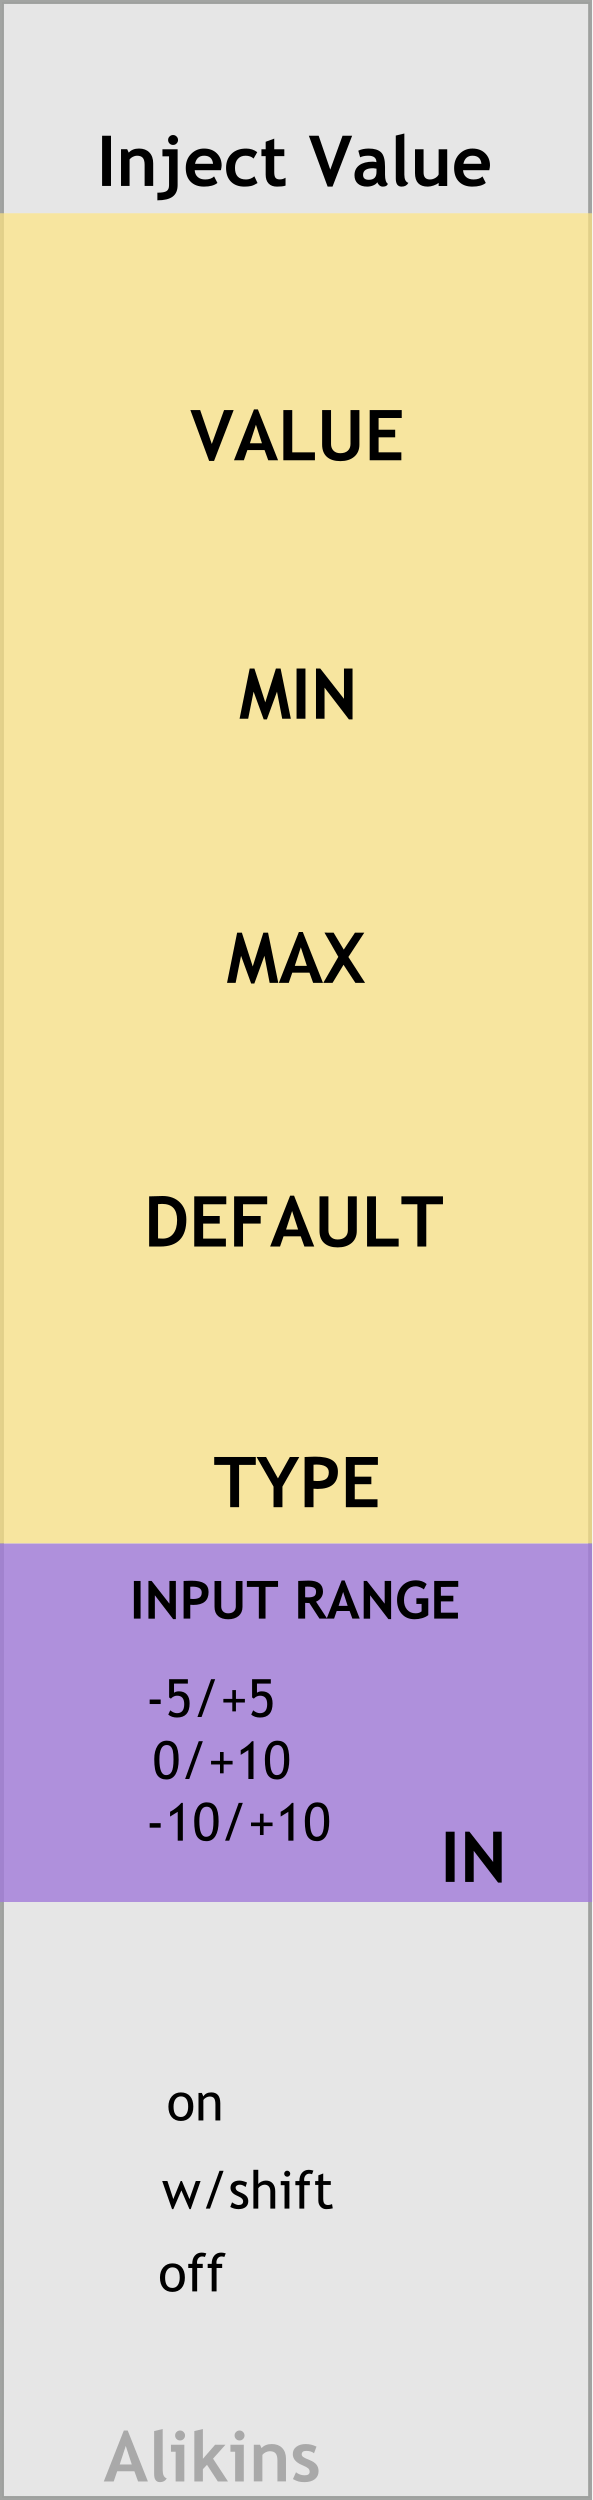
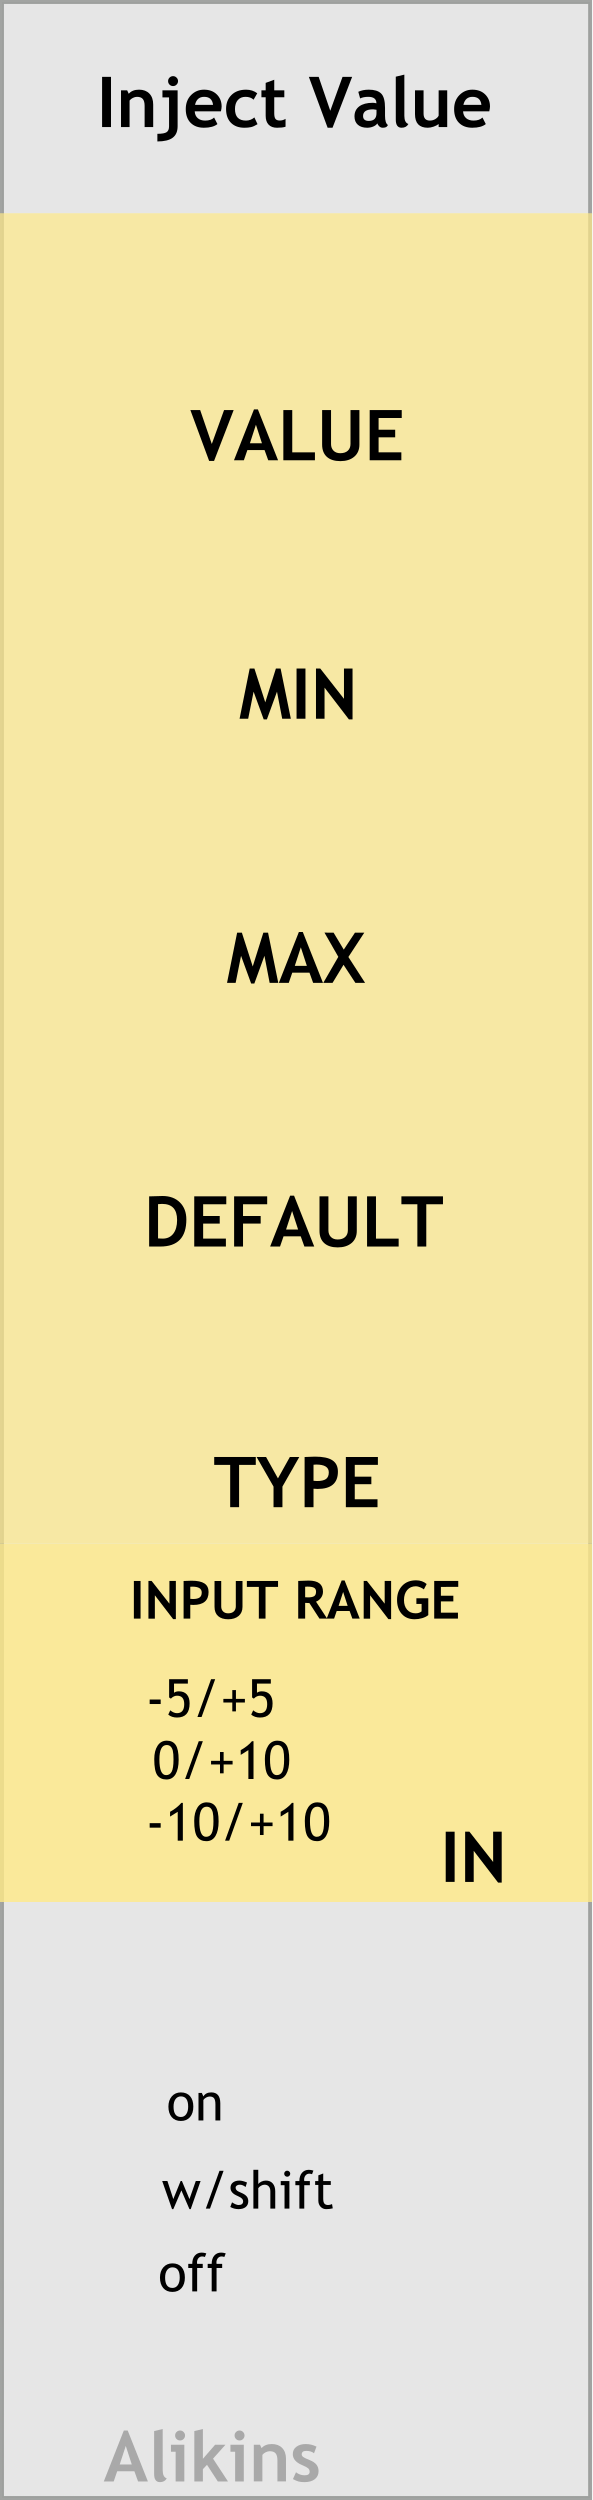
- <svg xmlns="http://www.w3.org/2000/svg" width="90" height="380" viewBox="0 0 90 380" version="1.1" id="svg8" style="enable-background:new">
-   <defs id="defs2" />
+ <svg xmlns="http://www.w3.org/2000/svg" xmlns:ns1="http://www.openswatchbook.org/uri/2009/osb" xmlns:xlink="http://www.w3.org/1999/xlink" width="90" height="380" viewBox="0 0 90 380" version="1.1" id="svg8" style="enable-background:new">
+   <defs id="defs2">
+     <linearGradient id="linearGradient5876" ns1:paint="solid">
+       <stop style="stop-color:#b887ff;stop-opacity:1;" offset="0" id="stop5874" />
+     </linearGradient>
+     <linearGradient id="linearGradient5870" ns1:paint="solid">
+       <stop style="stop-color:#ffea87;stop-opacity:1;" offset="0" id="stop5868" />
+     </linearGradient>
+     <linearGradient xlink:href="#linearGradient5870" id="linearGradient5872" x1="0" y1="133.513" x2="90" y2="133.513" gradientUnits="userSpaceOnUse" />
+     <linearGradient xlink:href="#linearGradient5870" id="linearGradient5878" x1="1.1752988e-07" y1="261.864" x2="90" y2="261.864" gradientUnits="userSpaceOnUse" />
+   </defs>
  <g id="layer10" style="display:inline">
    <rect style="display:inline;opacity:1;fill:#e6e6e6;fill-opacity:1;fill-rule:evenodd;stroke:#909290;stroke-width:0.6;stroke-miterlimit:4;stroke-dasharray:none;stroke-dashoffset:54.2;stroke-opacity:0.83" id="rect17450" width="89.4" height="379.4" x="0.3" y="0.3" />
  </g>
  <g id="layer6" style="display:inline;opacity:0.8">
-     <rect style="opacity:0.865;fill:#ffe680;fill-opacity:1;fill-rule:evenodd;stroke:none;stroke-width:0.701;stroke-miterlimit:4;stroke-dasharray:none;stroke-dashoffset:54.2;stroke-opacity:0.83" id="rect17453" width="90" height="202.206" x="0" y="32.41" />
+     <rect style="opacity:0.865;fill:url(#linearGradient5872);fill-opacity:1;fill-rule:evenodd;stroke:none;stroke-width:0.701;stroke-miterlimit:4;stroke-dasharray:none;stroke-dashoffset:54.2;stroke-opacity:0.83" id="rect17453" width="90" height="202.206" x="0" y="32.41" />
    <rect y="258.283" x="29.763" height="49.732" width="30.394" id="rect20474" style="display:none;opacity:1;fill:#5599ff;fill-opacity:1;fill-rule:evenodd;stroke:none;stroke-width:0.497;stroke-miterlimit:4;stroke-dasharray:none;stroke-dashoffset:54.2;stroke-opacity:0.83" />
    <g aria-label="max" style="font-style:normal;font-variant:normal;font-weight:bold;font-stretch:normal;font-size:10.667px;line-height:1.25;font-family:'Trebuchet MS';-inkscape-font-specification:'Trebuchet MS, Bold';font-variant-ligatures:normal;font-variant-caps:normal;font-variant-numeric:normal;font-feature-settings:normal;text-align:center;letter-spacing:0px;word-spacing:0px;writing-mode:lr-tb;text-anchor:middle;display:none;fill:#000000;fill-opacity:1;stroke:none" id="text2019" transform="translate(0,2)">
      <path d="m 42.053,147.498 v -3.495 q 0,-1.099 -0.984,-1.099 -0.292,0 -0.562,0.172 -0.271,0.172 -0.38,0.396 v 4.026 h -1.302 v -3.698 q 0,-0.411 -0.255,-0.651 -0.255,-0.245 -0.719,-0.245 -0.245,0 -0.536,0.182 -0.286,0.182 -0.417,0.401 v 4.01 h -1.302 v -5.578 h 0.896 l 0.266,0.49 q 0.542,-0.594 1.401,-0.594 1.109,0 1.672,0.604 0.245,-0.276 0.682,-0.438 0.438,-0.167 0.875,-0.167 0.932,0 1.448,0.536 0.521,0.531 0.521,1.464 v 3.682 z" id="path2047" />
      <path d="m 47.865,146.941 q -0.177,0.292 -0.62,0.479 -0.438,0.182 -0.917,0.182 -0.901,0 -1.417,-0.448 -0.516,-0.453 -0.516,-1.281 0,-0.969 0.724,-1.516 0.729,-0.547 2.068,-0.547 0.229,0 0.542,0.078 0,-0.984 -1.245,-0.984 -0.734,0 -1.229,0.245 l -0.281,-1.01 q 0.672,-0.323 1.599,-0.323 1.276,0 1.87,0.583 0.594,0.578 0.594,2.198 v 1.193 q 0,1.115 0.448,1.401 -0.161,0.281 -0.359,0.344 -0.198,0.068 -0.453,0.068 -0.281,0 -0.505,-0.208 -0.224,-0.208 -0.302,-0.453 z m -0.125,-2.068 q -0.333,-0.068 -0.5,-0.068 -1.542,0 -1.542,1.01 0,0.75 0.87,0.75 1.172,0 1.172,-1.172 z" id="path2049" />
      <path d="m 54.032,147.498 -1.432,-1.818 -1.286,1.818 h -1.542 l 2.141,-2.854 -1.969,-2.724 h 1.495 l 1.177,1.703 1.312,-1.703 h 1.484 l -2.141,2.724 2.339,2.854 z" id="path2051" />
    </g>
    <g aria-label="default" style="font-style:normal;font-variant:normal;font-weight:bold;font-stretch:normal;font-size:10.667px;line-height:1.25;font-family:'Trebuchet MS';-inkscape-font-specification:'Trebuchet MS, Bold';font-variant-ligatures:normal;font-variant-caps:normal;font-variant-numeric:normal;font-feature-settings:normal;text-align:center;letter-spacing:0px;word-spacing:0px;writing-mode:lr-tb;text-anchor:middle;display:none;fill:#000000;fill-opacity:1;stroke:none" id="text2023" transform="translate(0,2)">
      <path d="m 31.746,188 v -0.339 q -0.161,0.177 -0.547,0.312 -0.385,0.13 -0.797,0.13 -1.167,0 -1.839,-0.74 -0.667,-0.74 -0.667,-2.062 0,-1.323 0.766,-2.151 0.771,-0.833 1.927,-0.833 0.635,0 1.156,0.26 v -2.234 l 1.302,-0.312 V 188 Z m 0,-4.245 q -0.417,-0.333 -0.87,-0.333 -0.781,0 -1.203,0.479 -0.422,0.474 -0.422,1.365 0,1.74 1.677,1.74 0.188,0 0.458,-0.109 0.276,-0.115 0.359,-0.229 z" id="path2054" />
      <path d="m 39.324,185.609 h -3.984 q 0.036,0.667 0.458,1.036 0.422,0.37 1.135,0.37 0.891,0 1.354,-0.464 l 0.505,0.995 q -0.688,0.557 -2.052,0.557 -1.276,0 -2.021,-0.745 -0.74,-0.75 -0.74,-2.089 0,-1.318 0.812,-2.135 0.818,-0.818 1.958,-0.818 1.214,0 1.948,0.724 0.734,0.724 0.734,1.844 0,0.24 -0.109,0.724 z m -3.938,-0.979 h 2.74 q -0.135,-1.224 -1.354,-1.224 -1.115,0 -1.385,1.224 z" id="path2056" />
      <path d="m 43.579,181.328 q -0.427,-0.141 -0.656,-0.141 -0.37,0 -0.63,0.318 -0.255,0.318 -0.255,0.781 0,0.068 0.005,0.135 h 1.156 v 1.073 H 42.063 V 188 h -1.302 v -4.505 h -0.812 v -1.073 h 0.818 q 0.042,-1.026 0.604,-1.656 0.568,-0.63 1.464,-0.63 0.464,0 1.13,0.203 z" id="path2058" />
      <path d="m 47.511,187.443 q -0.177,0.292 -0.62,0.479 -0.438,0.182 -0.917,0.182 -0.901,0 -1.417,-0.448 -0.516,-0.453 -0.516,-1.281 0,-0.969 0.724,-1.516 0.729,-0.547 2.068,-0.547 0.229,0 0.542,0.078 0,-0.984 -1.245,-0.984 -0.734,0 -1.229,0.245 l -0.281,-1.01 q 0.672,-0.323 1.599,-0.323 1.276,0 1.87,0.583 0.594,0.578 0.594,2.198 v 1.193 q 0,1.115 0.448,1.401 -0.161,0.281 -0.359,0.344 -0.198,0.068 -0.453,0.068 -0.281,0 -0.505,-0.208 -0.224,-0.208 -0.302,-0.453 z m -0.125,-2.068 q -0.333,-0.068 -0.5,-0.068 -1.542,0 -1.542,1.01 0,0.75 0.87,0.75 1.172,0 1.172,-1.172 z" id="path2060" />
      <path d="m 53.688,188.005 v -0.469 q -0.276,0.234 -0.76,0.401 -0.484,0.167 -0.891,0.167 -1.943,0 -1.943,-2.062 v -3.62 h 1.302 v 3.521 q 0,1.073 0.964,1.073 0.443,0 0.823,-0.229 0.38,-0.229 0.505,-0.531 v -3.833 h 1.302 v 5.583 z" id="path2062" />
      <path d="m 56.631,180.344 1.302,-0.312 v 6.271 q 0,1.031 0.615,1.229 -0.302,0.573 -1.031,0.573 -0.885,0 -0.885,-1.229 z" id="path2064" />
      <path d="m 59.751,183.469 h -0.646 v -1.047 h 0.646 v -1.135 l 1.302,-0.479 v 1.615 h 1.531 v 1.047 h -1.531 v 2.443 q 0,0.599 0.188,0.849 0.188,0.245 0.656,0.245 0.469,0 0.875,-0.255 v 1.198 q -0.453,0.156 -1.292,0.156 -0.833,0 -1.281,-0.469 -0.448,-0.474 -0.448,-1.344 z" id="path2066" />
    </g>
    <g aria-label="value" style="font-style:normal;font-variant:normal;font-weight:bold;font-stretch:normal;font-size:10.667px;line-height:1.25;font-family:'Trebuchet MS';-inkscape-font-specification:'Trebuchet MS, Bold';font-variant-ligatures:normal;font-variant-caps:normal;font-variant-numeric:normal;font-feature-settings:normal;text-align:center;letter-spacing:0px;word-spacing:0px;writing-mode:lr-tb;text-anchor:middle;display:none;fill:#000000;fill-opacity:1;stroke:none" id="text2027" transform="translate(0,2)">
      <path d="m 34.834,67.195 h -0.469 l -2.521,-5.682 h 1.427 l 1.333,3.406 1.432,-3.406 h 1.38 z" id="path2029" />
      <path d="m 41.251,66.534 q -0.177,0.292 -0.62,0.479 -0.438,0.182 -0.917,0.182 -0.901,0 -1.417,-0.448 -0.516,-0.453 -0.516,-1.281 0,-0.969 0.724,-1.516 0.729,-0.547 2.068,-0.547 0.229,0 0.542,0.078 0,-0.984 -1.245,-0.984 -0.734,0 -1.229,0.245 l -0.281,-1.01 q 0.672,-0.323 1.599,-0.323 1.276,0 1.87,0.583 0.594,0.578 0.594,2.198 v 1.193 q 0,1.115 0.448,1.401 -0.161,0.281 -0.359,0.344 -0.198,0.068 -0.453,0.068 -0.281,0 -0.505,-0.208 -0.224,-0.208 -0.302,-0.453 z m -0.125,-2.068 q -0.333,-0.068 -0.5,-0.068 -1.542,0 -1.542,1.01 0,0.75 0.87,0.75 1.172,0 1.172,-1.172 z" id="path2031" />
      <path d="m 44.058,59.435 1.302,-0.312 v 6.271 q 0,1.031 0.615,1.229 -0.302,0.573 -1.031,0.573 -0.885,0 -0.885,-1.229 z" id="path2033" />
      <path d="m 50.574,67.096 v -0.469 q -0.276,0.234 -0.76,0.401 -0.484,0.167 -0.891,0.167 -1.943,0 -1.943,-2.063 v -3.62 h 1.302 v 3.521 q 0,1.073 0.964,1.073 0.443,0 0.823,-0.229 0.38,-0.229 0.505,-0.531 v -3.833 h 1.302 v 5.583 z" id="path2035" />
      <path d="M 58.272,64.7 H 54.287 q 0.036,0.667 0.458,1.036 0.422,0.37 1.135,0.37 0.891,0 1.354,-0.464 l 0.505,0.995 q -0.688,0.557 -2.052,0.557 -1.276,0 -2.021,-0.745 -0.74,-0.75 -0.74,-2.089 0,-1.318 0.812,-2.135 0.818,-0.818 1.958,-0.818 1.214,0 1.948,0.724 0.734,0.724 0.734,1.844 0,0.24 -0.109,0.724 z m -3.938,-0.979 h 2.74 q -0.135,-1.224 -1.354,-1.224 -1.115,0 -1.385,1.224 z" id="path2037" />
    </g>
-     <rect y="234.624" x="1.1752987e-07" height="54.48" width="90" id="rect12250" style="opacity:1;fill:#a17ada;fill-opacity:1;fill-rule:evenodd;stroke:none;stroke-width:0.821;stroke-miterlimit:4;stroke-dasharray:none;stroke-dashoffset:54.2;stroke-opacity:0.83" />
+     <rect y="234.624" x="1.1752987e-07" height="54.48" width="90" id="rect12250" style="opacity:1;fill:url(#linearGradient5878);fill-opacity:1.0;fill-rule:evenodd;stroke:none;stroke-width:0.821;stroke-miterlimit:4;stroke-dasharray:none;stroke-dashoffset:54.2;stroke-opacity:0.83" />
  </g>
  <g id="layer7" style="display:inline">
    <g aria-label="Alikins" style="font-style:normal;font-variant:normal;font-weight:bold;font-stretch:normal;font-size:10.667px;line-height:1.25;font-family:'Trebuchet MS';-inkscape-font-specification:'Trebuchet MS, Bold';font-variant-ligatures:normal;font-variant-caps:normal;font-variant-numeric:normal;font-feature-settings:normal;text-align:center;letter-spacing:0px;word-spacing:0px;writing-mode:lr-tb;text-anchor:middle;opacity:0.268;fill:#000000;fill-opacity:1;stroke:none" id="text17569" transform="translate(-12,8)">
      <path d="m 32.985,369.178 -0.557,-1.547 h -2.615 l -0.531,1.547 h -1.505 l 3.042,-7.734 h 0.594 l 3.068,7.734 z m -1.87,-5.401 -0.917,2.818 h 1.833 z" id="path17571" />
      <path d="m 35.428,361.522 1.302,-0.312 v 6.271 q 0,1.031 0.615,1.229 -0.302,0.573 -1.031,0.573 -0.885,0 -0.885,-1.229 z" id="path17573" />
      <path d="m 39.371,361.438 q 0.312,0 0.531,0.224 0.224,0.219 0.224,0.531 0,0.312 -0.224,0.536 -0.219,0.219 -0.531,0.219 -0.312,0 -0.536,-0.219 -0.219,-0.224 -0.219,-0.536 0,-0.312 0.219,-0.531 0.224,-0.224 0.536,-0.224 z m -0.672,7.74 v -4.51 h -0.714 v -1.068 h 2.031 v 5.578 z" id="path17575" />
      <path d="m 45.105,369.178 -1.641,-2.526 -0.625,0.661 v 1.865 h -1.302 v -7.656 l 1.302,-0.312 v 4.531 l 1.859,-2.141 h 1.568 l -1.885,2.115 2.271,3.464 z" id="path17577" />
      <path d="m 48.412,361.438 q 0.312,0 0.531,0.224 0.224,0.219 0.224,0.531 0,0.312 -0.224,0.536 -0.219,0.219 -0.531,0.219 -0.312,0 -0.536,-0.219 -0.219,-0.224 -0.219,-0.536 0,-0.312 0.219,-0.531 0.224,-0.224 0.536,-0.224 z m -0.672,7.74 v -4.51 h -0.714 v -1.068 h 2.031 v 5.578 z" id="path17579" />
      <path d="m 54.168,369.178 v -3.224 q 0,-0.714 -0.276,-1.042 -0.271,-0.328 -0.891,-0.328 -0.286,0 -0.615,0.161 -0.323,0.161 -0.505,0.401 v 4.031 h -1.302 v -5.578 h 0.938 l 0.24,0.521 q 0.531,-0.625 1.568,-0.625 0.995,0 1.568,0.599 0.578,0.594 0.578,1.661 v 3.422 z" id="path17581" />
      <path d="m 56.527,368.819 0.464,-1.036 q 0.583,0.464 1.318,0.464 0.76,0 0.76,-0.542 0,-0.318 -0.229,-0.521 -0.229,-0.203 -0.891,-0.479 -1.443,-0.599 -1.443,-1.677 0,-0.724 0.552,-1.125 0.552,-0.406 1.411,-0.406 0.87,0 1.635,0.391 l -0.375,1.01 q -0.427,-0.365 -1.188,-0.365 -0.682,0 -0.682,0.542 0,0.214 0.224,0.385 0.224,0.172 0.958,0.464 0.734,0.286 1.057,0.698 0.323,0.411 0.323,0.995 0,0.776 -0.578,1.224 -0.573,0.443 -1.562,0.443 -0.557,0 -0.896,-0.094 -0.333,-0.088 -0.859,-0.37 z" id="path17583" />
    </g>
    <g id="g25729" style="display:none">
      <rect ry="6.454" y="307.537" x="57.105" height="48.316" width="31.791" id="rect20476" style="display:inline;opacity:1;fill:#6000f5;fill-opacity:1;fill-rule:evenodd;stroke:none;stroke-width:0.499;stroke-miterlimit:4;stroke-dasharray:none;stroke-dashoffset:54.2;stroke-opacity:0.83;enable-background:new" />
      <g transform="translate(28.97592,56.21256)" id="text17527" style="font-style:normal;font-variant:normal;font-weight:bold;font-stretch:normal;font-size:10.667px;line-height:1.25;font-family:'Trebuchet MS';-inkscape-font-specification:'Trebuchet MS, Bold';font-variant-ligatures:normal;font-variant-caps:normal;font-variant-numeric:normal;font-feature-settings:normal;text-align:center;letter-spacing:0px;word-spacing:0px;writing-mode:lr-tb;text-anchor:middle;fill:#010002;fill-opacity:1;stroke:none" aria-label="OUT">
        <path style="fill:#010002;fill-opacity:1" id="path17529" d="m 33.657,291.587 q 0,-1.63 0.891,-2.755 0.896,-1.13 2.391,-1.13 1.646,0 2.516,1.021 0.87,1.021 0.87,2.865 0,1.844 -0.911,2.927 -0.906,1.083 -2.578,1.083 -1.536,0 -2.359,-1.073 -0.818,-1.073 -0.818,-2.938 z m 1.406,0 q 0,1.339 0.453,2.073 0.453,0.734 1.318,0.734 1.016,0 1.547,-0.719 0.536,-0.719 0.536,-2.089 0,-2.682 -1.979,-2.682 -0.906,0 -1.391,0.729 -0.484,0.724 -0.484,1.953 z" />
        <path style="fill:#010002;fill-opacity:1" id="path17531" d="m 41.521,287.837 h 1.354 v 5.172 q 0,0.615 0.375,1 0.375,0.385 1.031,0.385 0.734,0 1.141,-0.375 0.411,-0.38 0.411,-1.036 v -5.146 h 1.354 v 5.25 q 0,1.177 -0.792,1.844 -0.786,0.667 -2.104,0.667 -1.328,0 -2.052,-0.651 -0.719,-0.651 -0.719,-1.865 z" />
        <path style="fill:#010002;fill-opacity:1" id="path17533" d="m 51.855,289.04 v 6.427 h -1.354 v -6.427 H 48.074 v -1.203 h 6.318 v 1.203 z" />
      </g>
    </g>
    <rect style="display:none;opacity:1;fill:#6000f5;fill-opacity:1;fill-rule:evenodd;stroke:none;stroke-width:0.601;stroke-miterlimit:4;stroke-dasharray:none;stroke-dashoffset:0;stroke-opacity:0.83" id="rect10669" width="14" height="20" x="14.429" y="321.67" />
-     <g aria-label="Inject Value" style="font-style:normal;font-variant:normal;font-weight:bold;font-stretch:normal;font-size:10.667px;line-height:1.25;font-family:'Trebuchet MS';-inkscape-font-specification:'Trebuchet MS, Bold';font-variant-ligatures:normal;font-variant-caps:normal;font-variant-numeric:normal;font-feature-settings:normal;text-align:center;letter-spacing:0px;word-spacing:0px;writing-mode:lr-tb;text-anchor:middle;fill:#000000;fill-opacity:1;stroke:none" id="text12223" transform="translate(0,12)">
+     <g aria-label="Inject Value" style="font-style:normal;font-variant:normal;font-weight:bold;font-stretch:normal;font-size:10.667px;line-height:1.25;font-family:'Trebuchet MS';-inkscape-font-specification:'Trebuchet MS, Bold';font-variant-ligatures:normal;font-variant-caps:normal;font-variant-numeric:normal;font-feature-settings:normal;text-align:center;letter-spacing:0px;word-spacing:0px;writing-mode:lr-tb;text-anchor:middle;fill:#000000;fill-opacity:1;stroke:none" id="text12223" transform="translate(0,3.050306)">
      <path d="M 15.518,16.262 V 8.632 h 1.354 v 7.63 z" id="path12225" />
      <path d="m 21.982,16.262 v -3.224 q 0,-0.714 -0.276,-1.042 -0.271,-0.328 -0.891,-0.328 -0.286,0 -0.615,0.161 -0.323,0.161 -0.505,0.401 v 4.031 h -1.302 v -5.578 h 0.938 l 0.24,0.521 q 0.531,-0.625 1.568,-0.625 0.995,0 1.568,0.599 0.578,0.594 0.578,1.661 v 3.422 z" id="path12227" />
      <path d="m 26.305,8.523 q 0.312,0 0.531,0.224 0.224,0.219 0.224,0.531 0,0.312 -0.224,0.536 -0.219,0.219 -0.531,0.219 -0.312,0 -0.536,-0.219 -0.219,-0.224 -0.219,-0.536 0,-0.312 0.219,-0.531 0.224,-0.224 0.536,-0.224 z m -2.385,9.927 v -1.161 q 1.042,0 1.406,-0.25 0.37,-0.245 0.37,-0.885 v -4.396 h -1.005 v -1.073 h 2.307 v 5.448 q 0,1.198 -0.755,1.755 -0.75,0.562 -2.323,0.562 z" id="path12229" />
      <path d="m 33.581,13.872 h -3.984 q 0.036,0.667 0.458,1.036 0.422,0.37 1.135,0.37 0.891,0 1.354,-0.464 l 0.505,0.995 q -0.688,0.557 -2.052,0.557 -1.276,0 -2.021,-0.745 -0.74,-0.75 -0.74,-2.089 0,-1.318 0.812,-2.135 0.818,-0.818 1.958,-0.818 1.214,0 1.948,0.724 0.734,0.724 0.734,1.844 0,0.24 -0.109,0.724 z m -3.938,-0.979 h 2.74 q -0.135,-1.224 -1.354,-1.224 -1.115,0 -1.385,1.224 z" id="path12231" />
      <path d="m 39.102,11.127 -0.557,0.974 q -0.458,-0.432 -1.229,-0.432 -0.74,0 -1.172,0.495 -0.427,0.49 -0.427,1.359 0,1.755 1.672,1.755 0.724,0 1.276,-0.479 l 0.479,1.026 q -0.568,0.354 -0.995,0.448 -0.422,0.094 -1,0.094 -1.292,0 -2.042,-0.75 -0.745,-0.755 -0.745,-2.094 0,-1.318 0.818,-2.13 0.818,-0.812 2.229,-0.812 0.974,0 1.693,0.547 z" id="path12233" />
      <path d="m 40.383,11.731 h -0.646 v -1.047 h 0.646 V 9.549 l 1.302,-0.479 v 1.615 h 1.531 v 1.047 h -1.531 v 2.443 q 0,0.599 0.188,0.849 0.188,0.245 0.656,0.245 0.469,0 0.875,-0.255 v 1.198 q -0.453,0.156 -1.292,0.156 -0.833,0 -1.281,-0.469 -0.448,-0.474 -0.448,-1.344 z" id="path12235" />
      <path d="M 50.544,16.366 H 49.799 L 46.945,8.632 h 1.49 l 1.766,5.156 1.865,-5.156 h 1.458 z" id="path12237" />
      <path d="m 57.352,15.705 q -0.177,0.292 -0.62,0.479 -0.438,0.182 -0.917,0.182 -0.901,0 -1.417,-0.448 -0.516,-0.453 -0.516,-1.281 0,-0.969 0.724,-1.516 0.729,-0.547 2.068,-0.547 0.229,0 0.542,0.078 0,-0.984 -1.245,-0.984 -0.734,0 -1.229,0.245 l -0.281,-1.01 q 0.672,-0.323 1.599,-0.323 1.276,0 1.87,0.583 0.594,0.578 0.594,2.198 v 1.193 q 0,1.115 0.448,1.401 -0.161,0.281 -0.359,0.344 -0.198,0.068 -0.453,0.068 -0.281,0 -0.505,-0.208 -0.224,-0.208 -0.302,-0.453 z m -0.125,-2.068 q -0.333,-0.068 -0.5,-0.068 -1.542,0 -1.542,1.01 0,0.75 0.87,0.75 1.172,0 1.172,-1.172 z" id="path12239" />
      <path d="m 60.159,8.606 1.302,-0.313 v 6.271 q 0,1.031 0.615,1.229 -0.302,0.573 -1.031,0.573 -0.885,0 -0.885,-1.229 z" id="path12241" />
      <path d="m 66.674,16.267 v -0.469 q -0.276,0.234 -0.76,0.401 -0.484,0.167 -0.891,0.167 -1.943,0 -1.943,-2.062 v -3.62 h 1.302 v 3.521 q 0,1.073 0.964,1.073 0.443,0 0.823,-0.229 0.38,-0.229 0.505,-0.531 v -3.833 h 1.302 v 5.583 z" id="path12243" />
      <path d="M 74.372,13.872 H 70.388 q 0.036,0.667 0.458,1.036 0.422,0.37 1.135,0.37 0.891,0 1.354,-0.464 l 0.505,0.995 q -0.688,0.557 -2.052,0.557 -1.276,0 -2.021,-0.745 -0.74,-0.75 -0.74,-2.089 0,-1.318 0.812,-2.135 0.818,-0.818 1.958,-0.818 1.214,0 1.948,0.724 0.734,0.724 0.734,1.844 0,0.24 -0.109,0.724 z m -3.938,-0.979 h 2.74 q -0.135,-1.224 -1.354,-1.224 -1.115,0 -1.385,1.224 z" id="path12245" />
    </g>
    <g aria-label="IN" style="font-style:normal;font-variant:normal;font-weight:bold;font-stretch:normal;font-size:10.667px;line-height:1.25;font-family:'Trebuchet MS';-inkscape-font-specification:'Trebuchet MS, Bold';font-variant-ligatures:normal;font-variant-caps:normal;font-variant-numeric:normal;font-feature-settings:normal;text-align:center;letter-spacing:0px;word-spacing:0px;writing-mode:lr-tb;text-anchor:middle;display:inline;fill:#000000;fill-opacity:1;stroke:none" id="text12382" transform="translate(-0.5,-4)">
      <path d="m 68.249,290.047 v -7.63 h 1.354 v 7.63 z" id="path12384" />
      <path d="m 76.207,290.151 -3.703,-4.828 v 4.729 h -1.302 v -7.635 h 0.651 l 3.604,4.604 v -4.604 h 1.302 v 7.734 z" id="path12386" />
    </g>
  </g>
  <g id="layer2" style="display:inline">
    <rect y="252.934" x="2.733" height="38.478" width="18.638" id="rect12248" style="display:none;opacity:1;fill:#187eba;fill-opacity:1;fill-rule:evenodd;stroke:none;stroke-width:0.685;stroke-miterlimit:4;stroke-dasharray:none;stroke-dashoffset:0;stroke-opacity:0.83" />
  </g>
  <g id="layer1" style="display:inline">
    <g aria-label="off" style="font-style:normal;font-variant:normal;font-weight:normal;font-stretch:normal;font-size:8px;line-height:1.25;font-family:'Trebuchet MS';-inkscape-font-specification:'Trebuchet MS, Normal';font-variant-ligatures:normal;font-variant-caps:normal;font-variant-numeric:normal;font-feature-settings:normal;text-align:center;letter-spacing:0px;word-spacing:0px;writing-mode:lr-tb;text-anchor:middle;display:inline;fill:#000000;fill-opacity:1;stroke:none;enable-background:new" id="text11177" transform="translate(-16.65225,57.12805)">
      <path d="m 40.968,289.064 q 0,-0.969 0.52,-1.562 0.523,-0.598 1.375,-0.598 0.898,0 1.395,0.574 0.496,0.57 0.496,1.586 0,1.012 -0.508,1.598 -0.508,0.582 -1.383,0.582 -0.895,0 -1.395,-0.59 -0.5,-0.59 -0.5,-1.59 z m 0.781,0 q 0,1.574 1.113,1.574 0.52,0 0.812,-0.422 0.297,-0.422 0.297,-1.152 0,-1.555 -1.109,-1.555 -0.508,0 -0.812,0.414 -0.301,0.414 -0.301,1.141 z" id="path11226" />
      <path d="m 47.8,285.931 q -0.227,-0.078 -0.422,-0.078 -0.34,0 -0.562,0.258 -0.219,0.258 -0.219,0.652 0,0.105 0.02,0.219 h 0.852 v 0.625 h -0.852 v 3.559 h -0.742 v -3.559 h -0.609 v -0.625 h 0.609 q 0,-0.801 0.395,-1.258 0.395,-0.457 1.043,-0.457 0.324,0 0.695,0.117 z" id="path11228" />
      <path d="m 50.753,285.931 q -0.227,-0.078 -0.422,-0.078 -0.34,0 -0.562,0.258 -0.219,0.258 -0.219,0.652 0,0.105 0.02,0.219 h 0.852 v 0.625 h -0.852 v 3.559 h -0.742 v -3.559 h -0.609 v -0.625 h 0.609 q 0,-0.801 0.395,-1.258 0.395,-0.457 1.043,-0.457 0.324,0 0.695,0.117 z" id="path11230" />
    </g>
    <rect style="display:none;opacity:1;fill:#6000f5;fill-opacity:1;fill-rule:evenodd;stroke:none;stroke-width:0.685;stroke-miterlimit:4;stroke-dasharray:none;stroke-dashoffset:0;stroke-opacity:0.83;enable-background:new" id="rect11192" width="18.638" height="38.478" x="1.986" y="314.872" />
    <g aria-label="always" style="font-style:normal;font-variant:normal;font-weight:normal;font-stretch:normal;font-size:8px;line-height:1.25;font-family:'Trebuchet MS';-inkscape-font-specification:'Trebuchet MS, Normal';font-variant-ligatures:normal;font-variant-caps:normal;font-variant-numeric:normal;font-feature-settings:normal;text-align:center;letter-spacing:0px;word-spacing:0px;writing-mode:lr-tb;text-anchor:middle;display:none;fill:#000000;fill-opacity:1;stroke:none" id="text10651" transform="translate(-20.65225,63.12805)">
      <path d="m 43.546,260.588 q -0.445,0.559 -1.363,0.559 -0.492,0 -0.855,-0.355 -0.359,-0.359 -0.359,-0.891 0,-0.637 0.555,-1.074 0.559,-0.441 1.422,-0.441 0.234,0 0.531,0.102 0,-1.016 -0.906,-1.016 -0.695,0 -1.07,0.375 l -0.312,-0.621 q 0.211,-0.172 0.582,-0.293 0.375,-0.125 0.715,-0.125 0.91,0 1.32,0.414 0.414,0.414 0.414,1.316 v 1.5 q 0,0.551 0.328,0.734 v 0.371 q -0.453,0 -0.68,-0.129 -0.223,-0.129 -0.32,-0.426 z m -0.07,-1.574 q -0.352,-0.078 -0.492,-0.078 -0.562,0 -0.918,0.289 -0.355,0.289 -0.355,0.684 0,0.652 0.77,0.652 0.562,0 0.996,-0.535 z" id="path11194" />
      <path d="m 45.445,259.885 v -4.715 h 0.742 v 4.59 q 0,0.336 0.191,0.531 0.195,0.191 0.508,0.191 v 0.664 q -1.441,0 -1.441,-1.262 z" id="path11196" />
      <path d="m 51.613,261.146 h -0.195 l -1.227,-2.848 -1.223,2.848 h -0.195 l -1.496,-4.273 h 0.793 l 0.895,2.746 1.113,-2.746 h 0.195 l 1.148,2.746 0.961,-2.746 h 0.73 z" id="path11198" />
      <path d="m 56.062,260.588 q -0.445,0.559 -1.363,0.559 -0.492,0 -0.855,-0.355 -0.359,-0.359 -0.359,-0.891 0,-0.637 0.555,-1.074 0.559,-0.441 1.422,-0.441 0.234,0 0.531,0.102 0,-1.016 -0.906,-1.016 -0.695,0 -1.07,0.375 l -0.312,-0.621 q 0.211,-0.172 0.582,-0.293 0.375,-0.125 0.715,-0.125 0.91,0 1.32,0.414 0.414,0.414 0.414,1.316 v 1.5 q 0,0.551 0.328,0.734 v 0.371 q -0.453,0 -0.68,-0.129 -0.223,-0.129 -0.32,-0.426 z m -0.07,-1.574 q -0.352,-0.078 -0.492,-0.078 -0.562,0 -0.918,0.289 -0.355,0.289 -0.355,0.684 0,0.652 0.77,0.652 0.562,0 0.996,-0.535 z" id="path11200" />
      <path d="m 59.499,261.779 q -0.145,0.398 -0.609,0.664 -0.461,0.266 -1.031,0.266 v -0.664 q 0.465,0 0.797,-0.219 0.332,-0.215 0.332,-0.527 0,-0.344 -0.121,-0.676 -0.121,-0.336 -0.312,-0.828 l -1.133,-2.91 h 0.758 l 1.23,3.234 1.105,-3.234 h 0.758 z" id="path11202" />
      <path d="m 61.581,260.818 0.262,-0.703 q 0.621,0.406 1,0.406 0.688,0 0.688,-0.578 0,-0.414 -0.664,-0.711 -0.512,-0.234 -0.691,-0.355 -0.176,-0.121 -0.309,-0.273 -0.129,-0.156 -0.195,-0.328 -0.062,-0.176 -0.062,-0.375 0,-0.516 0.375,-0.805 0.375,-0.289 0.98,-0.289 0.457,0 1.152,0.289 l -0.211,0.688 q -0.441,-0.352 -0.887,-0.352 -0.266,0 -0.449,0.125 -0.18,0.125 -0.18,0.316 0,0.402 0.457,0.609 l 0.531,0.242 q 0.488,0.223 0.711,0.508 0.223,0.285 0.223,0.715 0,0.562 -0.395,0.883 -0.395,0.316 -1.094,0.316 -0.66,0 -1.242,-0.328 z" id="path11204" />
    </g>
    <g aria-label="with shift" style="font-style:normal;font-variant:normal;font-weight:normal;font-stretch:normal;font-size:8px;line-height:1.25;font-family:'Trebuchet MS';-inkscape-font-specification:'Trebuchet MS, Normal';font-variant-ligatures:normal;font-variant-caps:normal;font-variant-numeric:normal;font-feature-settings:normal;text-align:center;letter-spacing:0px;word-spacing:0px;writing-mode:lr-tb;text-anchor:middle;display:none;fill:#000000;fill-opacity:1;stroke:none" id="text10655" transform="translate(-20.65225,59.12805)">
      <path d="m 45.304,277.22 h -0.195 l -1.227,-2.848 -1.223,2.848 h -0.195 l -1.496,-4.273 h 0.793 l 0.895,2.746 1.113,-2.746 h 0.195 l 1.148,2.746 0.961,-2.746 h 0.73 z" id="path11207" />
      <path d="m 48.156,271.376 q 0.191,0 0.324,0.137 0.137,0.133 0.137,0.32 0,0.191 -0.137,0.328 -0.133,0.133 -0.324,0.133 -0.188,0 -0.324,-0.133 -0.133,-0.137 -0.133,-0.328 0,-0.191 0.133,-0.324 0.133,-0.133 0.324,-0.133 z m -0.406,5.766 v -3.559 h -0.574 v -0.625 h 1.316 v 4.184 z" id="path11209" />
      <path d="m 49.937,273.544 h -0.484 v -0.586 h 0.484 v -0.875 l 0.742,-0.285 v 1.16 h 1.148 v 0.586 h -1.148 v 2.078 q 0,0.527 0.176,0.75 0.18,0.223 0.574,0.223 0.285,0 0.59,-0.145 l 0.109,0.652 q -0.461,0.117 -1.012,0.117 -0.496,0 -0.84,-0.367 -0.34,-0.371 -0.34,-0.934 z" id="path11211" />
      <path d="m 55.421,277.141 v -2.629 q 0,-0.469 -0.23,-0.738 -0.23,-0.27 -0.648,-0.27 -0.27,0 -0.543,0.16 -0.27,0.156 -0.414,0.367 v 3.109 h -0.742 v -5.898 h 0.742 v 2.176 q 0.148,-0.23 0.477,-0.383 0.332,-0.156 0.684,-0.156 0.664,0 1.039,0.438 0.379,0.438 0.379,1.195 v 2.629 z" id="path11213" />
      <path d="m 59.351,276.891 0.262,-0.703 q 0.621,0.406 1,0.406 0.688,0 0.688,-0.578 0,-0.414 -0.664,-0.711 -0.512,-0.234 -0.691,-0.355 -0.176,-0.121 -0.309,-0.273 -0.129,-0.156 -0.195,-0.328 -0.062,-0.176 -0.062,-0.375 0,-0.516 0.375,-0.805 0.375,-0.289 0.98,-0.289 0.457,0 1.152,0.289 l -0.211,0.688 q -0.441,-0.352 -0.887,-0.352 -0.266,0 -0.449,0.125 -0.18,0.125 -0.18,0.316 0,0.402 0.457,0.609 l 0.531,0.242 q 0.488,0.223 0.711,0.508 0.223,0.285 0.223,0.715 0,0.562 -0.395,0.883 -0.395,0.316 -1.094,0.316 -0.66,0 -1.242,-0.328 z" id="path11215" />
      <path d="m 65.437,277.141 v -2.629 q 0,-0.469 -0.23,-0.738 -0.23,-0.27 -0.648,-0.27 -0.27,0 -0.543,0.16 -0.27,0.156 -0.414,0.367 v 3.109 h -0.742 v -5.898 h 0.742 v 2.176 q 0.148,-0.23 0.477,-0.383 0.332,-0.156 0.684,-0.156 0.664,0 1.039,0.438 0.379,0.438 0.379,1.195 v 2.629 z" id="path11217" />
      <path d="m 67.999,271.376 q 0.191,0 0.324,0.137 0.137,0.133 0.137,0.32 0,0.191 -0.137,0.328 -0.133,0.133 -0.324,0.133 -0.188,0 -0.324,-0.133 -0.133,-0.137 -0.133,-0.328 0,-0.191 0.133,-0.324 0.133,-0.133 0.324,-0.133 z m -0.406,5.766 v -3.559 h -0.574 v -0.625 h 1.316 v 4.184 z" id="path11219" />
      <path d="m 71.777,271.907 q -0.227,-0.078 -0.422,-0.078 -0.34,0 -0.562,0.258 -0.219,0.258 -0.219,0.652 0,0.105 0.02,0.219 h 0.852 v 0.625 h -0.852 v 3.559 h -0.742 v -3.559 h -0.609 v -0.625 h 0.609 q 0,-0.801 0.395,-1.258 0.395,-0.457 1.043,-0.457 0.324,0 0.695,0.117 z" id="path11221" />
      <path d="m 72.734,273.544 h -0.484 v -0.586 h 0.484 v -0.875 l 0.742,-0.285 v 1.16 h 1.148 v 0.586 h -1.148 v 2.078 q 0,0.527 0.176,0.75 0.18,0.223 0.574,0.223 0.285,0 0.59,-0.145 l 0.109,0.652 q -0.461,0.117 -1.012,0.117 -0.496,0 -0.84,-0.367 -0.34,-0.371 -0.34,-0.934 z" id="path11223" />
    </g>
    <g aria-label="on" style="font-style:normal;font-variant:normal;font-weight:normal;font-stretch:normal;font-size:8px;line-height:1.25;font-family:'Trebuchet MS';-inkscape-font-specification:'Trebuchet MS, Normal';font-variant-ligatures:normal;font-variant-caps:normal;font-variant-numeric:normal;font-feature-settings:normal;text-align:center;letter-spacing:0px;word-spacing:0px;writing-mode:lr-tb;text-anchor:middle;fill:#000000;fill-opacity:1;stroke:none" id="text12324" transform="translate(2)">
      <path d="m 23.599,320.207 q 0,-0.969 0.52,-1.562 0.523,-0.598 1.375,-0.598 0.898,0 1.395,0.574 0.496,0.57 0.496,1.586 0,1.012 -0.508,1.598 -0.508,0.582 -1.383,0.582 -0.895,0 -1.395,-0.59 -0.5,-0.59 -0.5,-1.59 z m 0.781,0 q 0,1.574 1.113,1.574 0.52,0 0.812,-0.422 0.297,-0.422 0.297,-1.152 0,-1.555 -1.109,-1.555 -0.508,0 -0.812,0.414 -0.301,0.414 -0.301,1.141 z" id="path12360" />
      <path d="m 30.744,322.308 v -2.434 q 0,-0.668 -0.203,-0.934 -0.199,-0.27 -0.672,-0.27 -0.254,0 -0.531,0.152 -0.277,0.152 -0.426,0.375 v 3.109 h -0.742 v -4.184 h 0.508 l 0.234,0.539 q 0.367,-0.617 1.199,-0.617 1.375,0 1.375,1.672 v 2.59 z" id="path12362" />
    </g>
    <g aria-label="w/shift" style="font-style:normal;font-variant:normal;font-weight:normal;font-stretch:normal;font-size:8px;line-height:1.25;font-family:'Trebuchet MS';-inkscape-font-specification:'Trebuchet MS, Normal';font-variant-ligatures:normal;font-variant-caps:normal;font-variant-numeric:normal;font-feature-settings:normal;text-align:center;letter-spacing:0px;word-spacing:0px;writing-mode:lr-tb;text-anchor:middle;fill:#000000;fill-opacity:1;stroke:none" id="text12328" transform="translate(2,-1.35186)">
      <path d="m 26.99,337.14 h -0.195 l -1.227,-2.848 -1.223,2.848 h -0.195 l -1.496,-4.273 h 0.793 l 0.895,2.746 1.113,-2.746 h 0.195 l 1.148,2.746 0.961,-2.746 h 0.73 z" id="path12365" />
      <path d="m 29.916,337.062 h -0.629 l 2.074,-5.746 h 0.621 z" id="path12367" />
      <path d="m 33.006,336.812 0.262,-0.703 q 0.621,0.406 1,0.406 0.688,0 0.688,-0.578 0,-0.414 -0.664,-0.711 -0.512,-0.234 -0.691,-0.355 -0.176,-0.121 -0.309,-0.273 -0.129,-0.156 -0.195,-0.328 -0.062,-0.176 -0.062,-0.375 0,-0.516 0.375,-0.805 0.375,-0.289 0.98,-0.289 0.457,0 1.152,0.289 l -0.211,0.688 q -0.441,-0.352 -0.887,-0.352 -0.266,0 -0.449,0.125 -0.18,0.125 -0.18,0.316 0,0.402 0.457,0.609 l 0.531,0.242 q 0.488,0.223 0.711,0.508 0.223,0.285 0.223,0.715 0,0.562 -0.395,0.883 -0.395,0.316 -1.094,0.316 -0.66,0 -1.242,-0.328 z" id="path12369" />
      <path d="m 39.092,337.062 v -2.629 q 0,-0.469 -0.23,-0.738 -0.23,-0.27 -0.648,-0.27 -0.27,0 -0.543,0.16 -0.27,0.156 -0.414,0.367 v 3.109 h -0.742 v -5.898 h 0.742 v 2.176 q 0.148,-0.23 0.477,-0.383 0.332,-0.156 0.684,-0.156 0.664,0 1.039,0.438 0.379,0.438 0.379,1.195 v 2.629 z" id="path12371" />
      <path d="m 41.654,331.297 q 0.191,0 0.324,0.137 0.137,0.133 0.137,0.32 0,0.191 -0.137,0.328 -0.133,0.133 -0.324,0.133 -0.188,0 -0.324,-0.133 -0.133,-0.137 -0.133,-0.328 0,-0.191 0.133,-0.324 0.133,-0.133 0.324,-0.133 z m -0.406,5.766 v -3.559 h -0.574 v -0.625 h 1.316 v 4.184 z" id="path12373" />
      <path d="m 45.431,331.828 q -0.227,-0.078 -0.422,-0.078 -0.34,0 -0.562,0.258 -0.219,0.258 -0.219,0.652 0,0.105 0.02,0.219 h 0.852 v 0.625 h -0.852 v 3.559 h -0.742 v -3.559 H 42.896 v -0.625 h 0.609 q 0,-0.801 0.395,-1.258 0.395,-0.457 1.043,-0.457 0.324,0 0.695,0.117 z" id="path12375" />
      <path d="m 46.388,333.465 h -0.484 v -0.586 h 0.484 v -0.875 l 0.742,-0.285 v 1.16 h 1.148 v 0.586 h -1.148 v 2.078 q 0,0.527 0.176,0.75 0.18,0.223 0.574,0.223 0.285,0 0.59,-0.145 l 0.109,0.652 q -0.461,0.117 -1.012,0.117 -0.496,0 -0.84,-0.367 -0.34,-0.371 -0.34,-0.934 z" id="path12377" />
    </g>
  </g>
  <g id="layer3" style="display:inline">
    <g aria-label="-5/+5" style="font-style:normal;font-variant:normal;font-weight:normal;font-stretch:normal;font-size:8px;line-height:1.25;font-family:'Trebuchet MS';-inkscape-font-specification:'Trebuchet MS, Normal';font-variant-ligatures:normal;font-variant-caps:normal;font-variant-numeric:normal;font-feature-settings:normal;text-align:center;letter-spacing:0px;word-spacing:0px;writing-mode:lr-tb;text-anchor:middle;display:inline;fill:#000000;fill-opacity:1;stroke:none;enable-background:new" id="text12284" transform="translate(0.3616405,-1.000004)">
      <path d="m 22.389,260.012 v -0.684 h 1.672 v 0.684 z" id="path12338" />
      <path d="m 25.612,259.196 -0.266,-0.184 v -2.77 h 2.848 v 0.664 h -2.105 v 1.391 q 0.289,-0.215 0.734,-0.215 0.797,0 1.215,0.477 0.422,0.477 0.422,1.355 0,2.152 -1.918,2.152 -0.801,0 -1.328,-0.445 l 0.301,-0.652 q 0.531,0.434 1.023,0.434 1.102,0 1.102,-1.375 0,-1.281 -1.086,-1.281 -0.523,0 -0.941,0.449 z" id="path12340" />
      <path d="m 30.276,261.989 h -0.629 l 2.074,-5.746 h 0.621 z" id="path12342" />
      <path d="m 35.499,259.231 h 1.363 v 0.551 h -1.363 v 1.348 h -0.551 v -1.348 h -1.359 v -0.551 h 1.359 v -1.34 h 0.551 z" id="path12344" />
      <path d="m 38.221,259.196 -0.266,-0.184 v -2.77 h 2.848 v 0.664 h -2.105 v 1.391 q 0.289,-0.215 0.734,-0.215 0.797,0 1.215,0.477 0.422,0.477 0.422,1.355 0,2.152 -1.918,2.152 -0.801,0 -1.328,-0.445 l 0.301,-0.652 q 0.531,0.434 1.023,0.434 1.102,0 1.102,-1.375 0,-1.281 -1.086,-1.281 -0.523,0 -0.941,0.449 z" id="path12346" />
    </g>
    <g aria-label="0/+10" style="font-style:normal;font-variant:normal;font-weight:normal;font-stretch:normal;font-size:8px;line-height:1.25;font-family:'Trebuchet MS';-inkscape-font-specification:'Trebuchet MS, Normal';font-variant-ligatures:normal;font-variant-caps:normal;font-variant-numeric:normal;font-feature-settings:normal;text-align:center;letter-spacing:0px;word-spacing:0px;writing-mode:lr-tb;text-anchor:middle;fill:#000000;fill-opacity:1;stroke:none" id="text12298" transform="translate(0.361641,-17.16922)">
      <path d="m 23.086,284.539 q 0,-1.234 0.5,-2.012 0.5,-0.777 1.406,-0.777 0.898,0 1.348,0.648 0.453,0.648 0.453,2.266 0,1.391 -0.473,2.191 -0.473,0.797 -1.383,0.797 -0.91,0 -1.383,-0.645 -0.469,-0.645 -0.469,-2.469 z m 0.781,0.07 q 0,2.379 1.016,2.379 0.582,0 0.855,-0.527 0.273,-0.527 0.273,-1.848 0,-0.91 -0.105,-1.336 -0.105,-0.426 -0.34,-0.645 -0.234,-0.219 -0.594,-0.219 -1.105,0 -1.105,2.195 z" id="path12349" />
      <path d="m 28.406,287.574 h -0.629 l 2.074,-5.746 h 0.621 z" id="path12351" />
      <path d="m 33.629,284.816 h 1.363 v 0.551 H 33.629 v 1.348 h -0.551 v -1.348 h -1.359 v -0.551 h 1.359 v -1.34 h 0.551 z" id="path12353" />
      <path d="m 37.391,287.574 v -4.387 l -1.164,0.727 v -0.73 q 0.441,-0.223 0.938,-0.613 0.5,-0.391 0.773,-0.742 h 0.234 v 5.746 z" id="path12355" />
      <path d="m 39.899,284.539 q 0,-1.234 0.5,-2.012 0.5,-0.777 1.406,-0.777 0.898,0 1.348,0.648 0.453,0.648 0.453,2.266 0,1.391 -0.473,2.191 -0.473,0.797 -1.383,0.797 -0.91,0 -1.383,-0.645 -0.469,-0.645 -0.469,-2.469 z m 0.781,0.07 q 0,2.379 1.016,2.379 0.582,0 0.855,-0.527 0.273,-0.527 0.273,-1.848 0,-0.91 -0.105,-1.336 -0.105,-0.426 -0.34,-0.645 -0.234,-0.219 -0.594,-0.219 -1.105,0 -1.105,2.195 z" id="path12357" />
    </g>
    <g aria-label="-10/+10" style="font-style:normal;font-variant:normal;font-weight:normal;font-stretch:normal;font-size:8px;line-height:1.25;font-family:'Trebuchet MS';-inkscape-font-specification:'Trebuchet MS, Normal';font-variant-ligatures:normal;font-variant-caps:normal;font-variant-numeric:normal;font-feature-settings:normal;text-align:center;letter-spacing:0px;word-spacing:0px;writing-mode:lr-tb;text-anchor:middle;display:inline;fill:#000000;fill-opacity:1;stroke:none" id="text12391" transform="translate(-2.999999,3)">
      <path d="m 25.751,274.805 v -0.684 h 1.672 v 0.684 z" id="path12393" />
      <path d="m 30.013,276.781 v -4.387 l -1.164,0.727 v -0.73 q 0.441,-0.223 0.938,-0.613 0.5,-0.391 0.773,-0.742 h 0.234 v 5.746 z" id="path12395" />
      <path d="m 32.521,273.746 q 0,-1.234 0.5,-2.012 0.5,-0.777 1.406,-0.777 0.898,0 1.348,0.648 0.453,0.648 0.453,2.266 0,1.391 -0.473,2.191 -0.473,0.797 -1.383,0.797 -0.91,0 -1.383,-0.645 -0.469,-0.645 -0.469,-2.469 z m 0.781,0.07 q 0,2.379 1.016,2.379 0.582,0 0.855,-0.527 0.273,-0.527 0.273,-1.848 0,-0.91 -0.105,-1.336 -0.105,-0.426 -0.34,-0.645 -0.234,-0.219 -0.594,-0.219 -1.105,0 -1.105,2.195 z" id="path12397" />
      <path d="m 37.841,276.781 h -0.629 l 2.074,-5.746 h 0.621 z" id="path12399" />
      <path d="m 43.064,274.023 h 1.363 v 0.551 H 43.064 v 1.348 h -0.551 v -1.348 h -1.359 v -0.551 h 1.359 v -1.34 h 0.551 z" id="path12401" />
      <path d="m 46.825,276.781 v -4.387 l -1.164,0.727 v -0.73 q 0.441,-0.223 0.938,-0.613 0.5,-0.391 0.773,-0.742 h 0.234 v 5.746 z" id="path12403" />
      <path d="m 49.333,273.746 q 0,-1.234 0.5,-2.012 0.5,-0.777 1.406,-0.777 0.898,0 1.348,0.648 0.453,0.648 0.453,2.266 0,1.391 -0.473,2.191 -0.473,0.797 -1.383,0.797 -0.91,0 -1.383,-0.645 -0.469,-0.645 -0.469,-2.469 z m 0.781,0.07 q 0,2.379 1.016,2.379 0.582,0 0.855,-0.527 0.273,-0.527 0.273,-1.848 0,-0.91 -0.105,-1.336 -0.105,-0.426 -0.34,-0.645 -0.234,-0.219 -0.594,-0.219 -1.105,0 -1.105,2.195 z" id="path12405" />
    </g>
    <g aria-label="MIN" style="font-style:normal;font-variant:normal;font-weight:bold;font-stretch:normal;font-size:10.667px;line-height:1.25;font-family:'Trebuchet MS';-inkscape-font-specification:'Trebuchet MS, Bold';font-variant-ligatures:normal;font-variant-caps:normal;font-variant-numeric:normal;font-feature-settings:normal;text-align:center;letter-spacing:0px;word-spacing:0px;writing-mode:lr-tb;text-anchor:middle;display:inline;fill:#000000;fill-opacity:1;stroke:none;enable-background:new" id="text20002" transform="translate(0,0.500004)">
      <path d="m 44.206,108.751 h -1.312 l -0.792,-4.115 -1.536,4.214 h -0.484 l -1.536,-4.214 -0.823,4.115 h -1.307 l 1.536,-7.635 h 0.719 l 1.651,5.141 1.615,-5.141 h 0.714 z" id="path20004" />
      <path d="m 45.076,108.746 v -7.63 h 1.354 v 7.63 z" id="path20006" />
      <path d="m 53.034,108.85 -3.703,-4.828 v 4.729 h -1.302 v -7.635 h 0.651 l 3.604,4.604 v -4.604 h 1.302 v 7.734 z" id="path20008" />
    </g>
    <g transform="translate(0,4e-6)" aria-label="MAX" style="font-style:normal;font-variant:normal;font-weight:bold;font-stretch:normal;font-size:10.667px;line-height:1.25;font-family:'Trebuchet MS';-inkscape-font-specification:'Trebuchet MS, Bold';font-variant-ligatures:normal;font-variant-caps:normal;font-variant-numeric:normal;font-feature-settings:normal;text-align:center;letter-spacing:0px;word-spacing:0px;writing-mode:lr-tb;text-anchor:middle;display:inline;fill:#000000;fill-opacity:1;stroke:none;enable-background:new" id="text20013">
      <path d="m 42.299,149.399 h -1.312 l -0.792,-4.115 -1.536,4.214 h -0.484 l -1.536,-4.214 -0.823,4.115 h -1.307 l 1.536,-7.635 h 0.719 l 1.651,5.141 1.615,-5.141 h 0.714 z" id="path20015" />
      <path d="m 47.596,149.394 -0.557,-1.547 h -2.615 l -0.531,1.547 h -1.505 l 3.042,-7.734 h 0.594 l 3.068,7.734 z m -1.87,-5.401 -0.917,2.818 h 1.833 z" id="path20017" />
      <path d="m 54.018,149.394 -1.802,-2.745 -1.667,2.745 H 49.138 l 2.286,-3.953 -2.104,-3.682 1.385,0.005 1.547,2.578 1.703,-2.578 h 1.417 l -2.417,3.698 2.536,3.932 z" id="path20019" />
    </g>
    <g aria-label="DEFAULT" style="font-style:normal;font-variant:normal;font-weight:bold;font-stretch:normal;font-size:10.667px;line-height:1.25;font-family:'Trebuchet MS';-inkscape-font-specification:'Trebuchet MS, Bold';font-variant-ligatures:normal;font-variant-caps:normal;font-variant-numeric:normal;font-feature-settings:normal;text-align:center;letter-spacing:0px;word-spacing:0px;writing-mode:lr-tb;text-anchor:middle;display:inline;fill:#000000;fill-opacity:1;stroke:none;enable-background:new" id="text20026" transform="translate(0,-0.499996)">
      <path d="m 24.362,189.974 h -1.693 v -7.625 q 1.62,-0.057 2.036,-0.057 1.667,0 2.641,0.979 0.979,0.974 0.979,2.589 0,4.115 -3.964,4.115 z m -0.339,-6.443 v 5.208 q 0.328,0.031 0.708,0.031 1.026,0 1.604,-0.745 0.583,-0.745 0.583,-2.083 0,-2.448 -2.276,-2.448 -0.219,0 -0.62,0.036 z" id="path20028" />
      <path d="m 30.878,183.547 v 1.786 h 2.521 v 1.151 h -2.521 v 2.286 h 3.458 v 1.203 h -4.812 v -7.63 h 4.87 v 1.203 z" id="path20030" />
      <path d="m 36.94,183.547 v 1.786 h 2.682 v 1.151 h -2.682 v 3.49 h -1.354 v -7.63 h 5.026 v 1.203 z" id="path20032" />
      <path d="m 46.268,189.974 -0.557,-1.547 h -2.615 l -0.531,1.547 h -1.505 l 3.042,-7.734 h 0.594 l 3.068,7.734 z m -1.87,-5.401 -0.917,2.818 h 1.833 z" id="path20034" />
      <path d="m 48.565,182.344 h 1.354 v 5.172 q 0,0.615 0.375,1 0.375,0.385 1.031,0.385 0.734,0 1.141,-0.375 0.411,-0.38 0.411,-1.036 v -5.146 h 1.354 v 5.25 q 0,1.177 -0.792,1.844 -0.786,0.667 -2.104,0.667 -1.328,0 -2.052,-0.651 -0.719,-0.651 -0.719,-1.865 z" id="path20036" />
      <path d="m 55.794,189.974 v -7.63 h 1.354 v 6.427 h 3.448 v 1.203 z" id="path20038" />
      <path d="m 64.794,183.547 v 6.427 h -1.354 v -6.427 H 61.013 v -1.203 h 6.318 v 1.203 z" id="path20040" />
    </g>
    <g aria-label="TYPE" style="font-style:normal;font-variant:normal;font-weight:bold;font-stretch:normal;font-size:10.667px;line-height:1.25;font-family:'Trebuchet MS';-inkscape-font-specification:'Trebuchet MS, Bold';font-variant-ligatures:normal;font-variant-caps:normal;font-variant-numeric:normal;font-feature-settings:normal;text-align:center;letter-spacing:0px;word-spacing:0px;writing-mode:lr-tb;text-anchor:middle;display:inline;fill:#000000;fill-opacity:1;stroke:none;enable-background:new" id="text20045" transform="translate(0,1.500004)">
      <path d="m 36.341,221.164 v 6.427 h -1.354 v -6.427 h -2.427 v -1.203 h 6.318 v 1.203 z" id="path20047" />
      <path d="m 42.93,224.461 v 3.13 h -1.354 v -3.13 l -2.573,-4.5 h 1.438 l 1.807,3.255 1.812,-3.255 h 1.432 z" id="path20049" />
      <path d="m 47.654,224.784 v 2.807 h -1.354 v -7.625 q 1.354,-0.057 1.583,-0.057 1.807,0 2.641,0.557 0.839,0.552 0.839,1.729 0,2.625 -3.094,2.625 -0.229,0 -0.615,-0.036 z m 0,-3.646 v 2.443 q 0.344,0.036 0.542,0.036 0.927,0 1.354,-0.307 0.427,-0.312 0.427,-1.01 0,-1.188 -1.911,-1.188 -0.214,0 -0.411,0.026 z" id="path20051" />
      <path d="m 53.924,221.164 v 1.786 h 2.521 v 1.151 h -2.521 v 2.286 h 3.458 v 1.203 h -4.812 v -7.63 h 4.87 v 1.203 z" id="path20053" />
    </g>
    <g aria-label="VALUE" style="font-style:normal;font-variant:normal;font-weight:bold;font-stretch:normal;font-size:10.667px;line-height:1.25;font-family:'Trebuchet MS';-inkscape-font-specification:'Trebuchet MS, Bold';font-variant-ligatures:normal;font-variant-caps:normal;font-variant-numeric:normal;font-feature-settings:normal;text-align:center;letter-spacing:0px;word-spacing:0px;writing-mode:lr-tb;text-anchor:middle;display:inline;fill:#000000;fill-opacity:1;stroke:none;enable-background:new" id="text19392" transform="translate(0,1.000004)">
      <path d="m 32.536,69.065 h -0.745 l -2.854,-7.734 h 1.49 l 1.766,5.156 1.865,-5.156 h 1.458 z" id="path19394" />
      <path d="M 40.771,68.961 40.214,67.414 h -2.615 l -0.531,1.547 h -1.505 l 3.042,-7.734 h 0.594 l 3.068,7.734 z m -1.87,-5.401 -0.917,2.818 h 1.833 z" id="path19396" />
      <path d="m 43.068,68.961 v -7.63 h 1.354 v 6.427 h 3.448 v 1.203 z" id="path19398" />
      <path d="m 48.964,61.33 h 1.354 v 5.172 q 0,0.615 0.375,1 0.375,0.385 1.031,0.385 0.734,0 1.141,-0.375 0.411,-0.38 0.411,-1.036 v -5.146 h 1.354 v 5.25 q 0,1.177 -0.792,1.844 -0.786,0.667 -2.104,0.667 -1.328,0 -2.052,-0.651 -0.719,-0.651 -0.719,-1.865 z" id="path19400" />
      <path d="m 57.547,62.534 v 1.786 h 2.521 v 1.151 h -2.521 v 2.286 h 3.458 v 1.203 h -4.812 v -7.63 h 4.87 v 1.203 z" id="path19402" />
    </g>
    <g aria-label="INPUT RANGE" style="font-style:normal;font-variant:normal;font-weight:bold;font-stretch:normal;font-size:8px;line-height:1.25;font-family:'Trebuchet MS';-inkscape-font-specification:'Trebuchet MS, Bold';font-variant-ligatures:normal;font-variant-caps:normal;font-variant-numeric:normal;font-feature-settings:normal;text-align:center;letter-spacing:0px;word-spacing:0px;writing-mode:lr-tb;text-anchor:middle;fill:#000000;fill-opacity:1;stroke:none" id="text20160" transform="translate(0,-0.5)">
      <path d="m 20.348,246.529 v -5.723 h 1.016 v 5.723 z" id="path20183" />
      <path d="m 26.316,246.607 -2.777,-3.621 v 3.547 H 22.562 v -5.727 h 0.488 l 2.703,3.453 v -3.453 h 0.977 v 5.801 z" id="path20185" />
      <path d="m 28.922,244.424 v 2.105 H 27.906 v -5.719 q 1.016,-0.043 1.188,-0.043 1.355,0 1.98,0.418 0.629,0.414 0.629,1.297 0,1.969 -2.32,1.969 -0.172,0 -0.461,-0.027 z m 0,-2.734 v 1.832 q 0.258,0.027 0.406,0.027 0.695,0 1.016,-0.23 0.32,-0.234 0.32,-0.758 0,-0.891 -1.434,-0.891 -0.16,0 -0.309,0.019 z" id="path20187" />
      <path d="M 32.609,240.807 H 33.625 v 3.879 q 0,0.461 0.281,0.75 0.281,0.289 0.773,0.289 0.551,0 0.855,-0.281 0.309,-0.285 0.309,-0.777 v -3.859 h 1.016 v 3.938 q 0,0.883 -0.594,1.383 -0.59,0.5 -1.578,0.5 -0.996,0 -1.539,-0.488 -0.539,-0.488 -0.539,-1.398 z" id="path20189" />
      <path d="m 40.359,241.709 v 4.82 H 39.344 v -4.82 h -1.82 v -0.902 h 4.738 v 0.902 z" id="path20191" />
      <path d="m 48.555,246.529 -1.527,-2.363 q -0.23,-0.004 -0.645,-0.027 v 2.391 h -1.055 v -5.723 q 0.086,0 0.66,-0.027 0.574,-0.031 0.926,-0.031 2.18,0 2.18,1.688 0,0.508 -0.301,0.926 -0.301,0.418 -0.758,0.59 l 1.691,2.578 z m -2.172,-4.84 v 1.59 q 0.281,0.023 0.43,0.023 0.637,0 0.93,-0.18 0.297,-0.18 0.297,-0.699 0,-0.422 -0.316,-0.59 -0.316,-0.168 -0.996,-0.168 -0.164,0 -0.344,0.023 z" id="path20193" />
      <path d="m 53.559,246.529 -0.418,-1.16 h -1.961 l -0.398,1.16 h -1.129 l 2.281,-5.801 h 0.445 l 2.301,5.801 z m -1.402,-4.051 -0.688,2.113 h 1.375 z" id="path20195" />
      <path d="m 59.035,246.607 -2.777,-3.621 v 3.547 H 55.281 v -5.727 h 0.488 l 2.703,3.453 v -3.453 h 0.977 v 5.801 z" id="path20197" />
      <path d="m 64.852,241.271 -0.426,0.816 q -0.18,-0.16 -0.555,-0.316 -0.375,-0.16 -0.645,-0.16 -0.844,0 -1.332,0.574 -0.488,0.57 -0.488,1.531 0,0.914 0.477,1.461 0.48,0.547 1.305,0.547 0.543,0 0.895,-0.297 v -1.125 h -0.793 v -0.867 h 1.809 v 2.562 q -0.363,0.297 -0.938,0.465 -0.57,0.164 -1.137,0.164 -1.23,0 -1.953,-0.805 -0.719,-0.809 -0.719,-2.133 0,-1.324 0.785,-2.152 0.785,-0.828 2.113,-0.828 0.941,0 1.602,0.562 z" id="path20199" />
      <path d="m 67.016,241.709 v 1.34 h 1.891 v 0.863 h -1.891 v 1.715 h 2.594 v 0.902 H 66 v -5.723 h 3.652 v 0.902 z" id="path20201" />
    </g>
  </g>
</svg>
